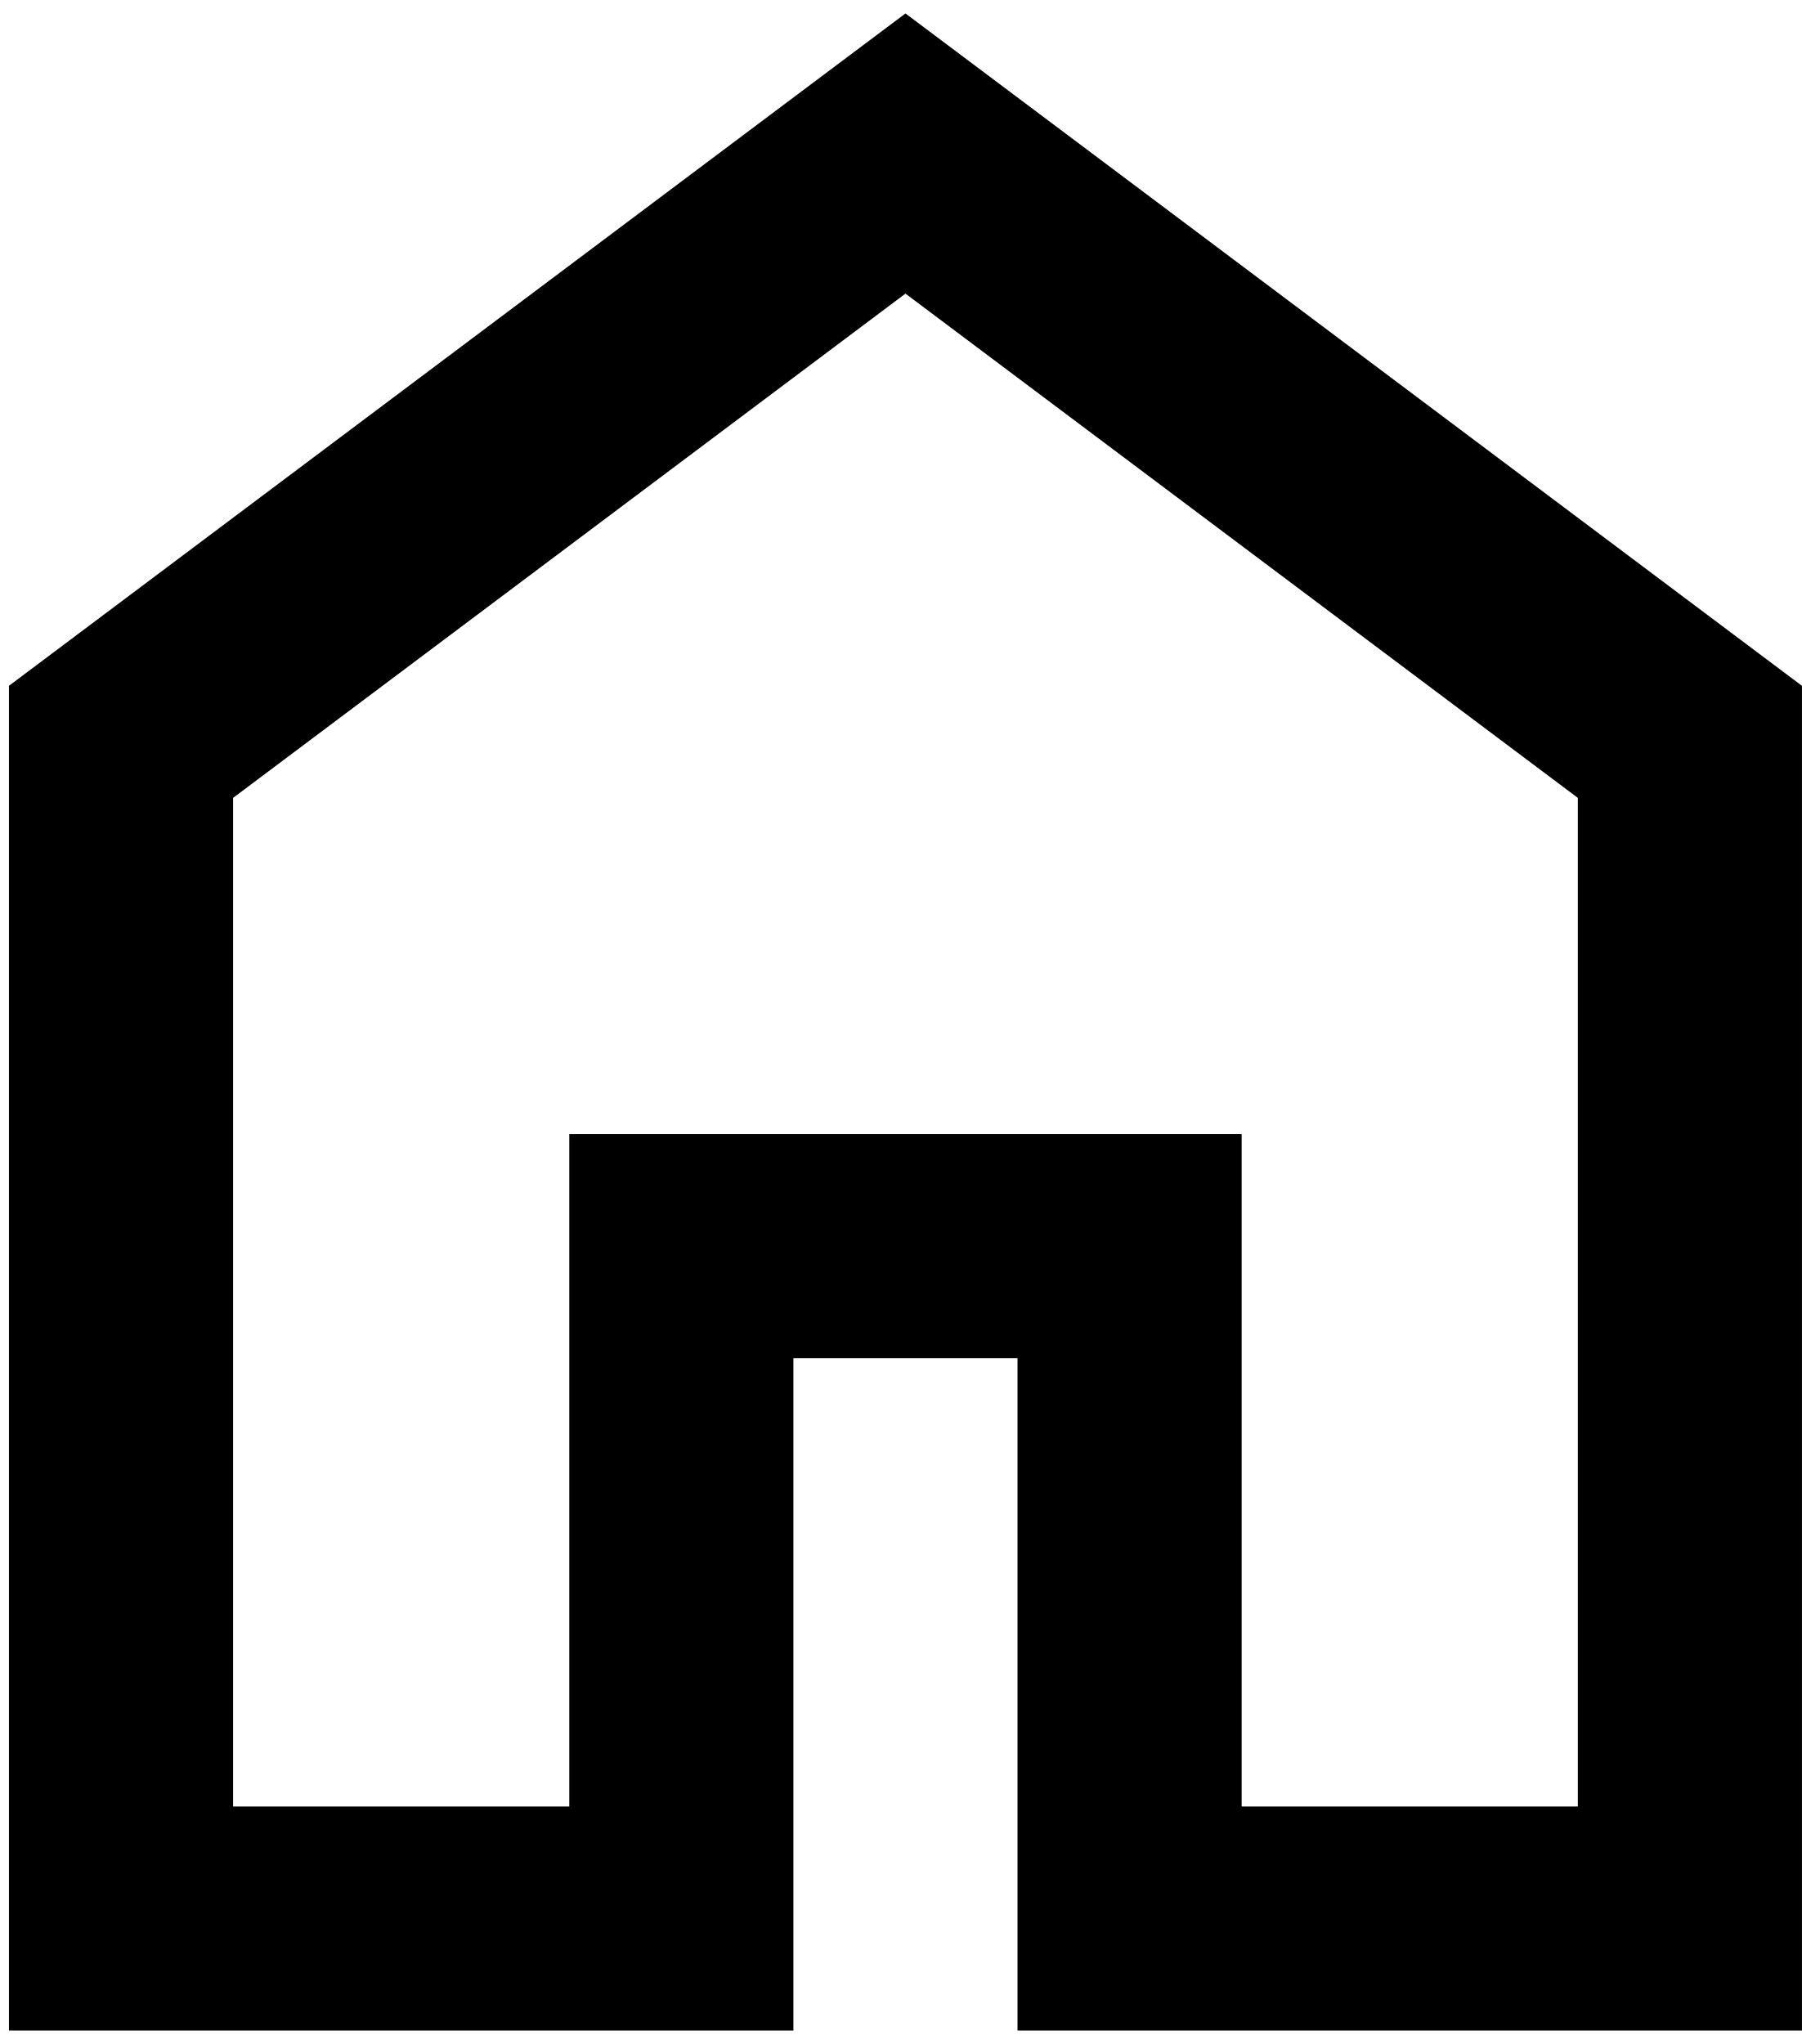
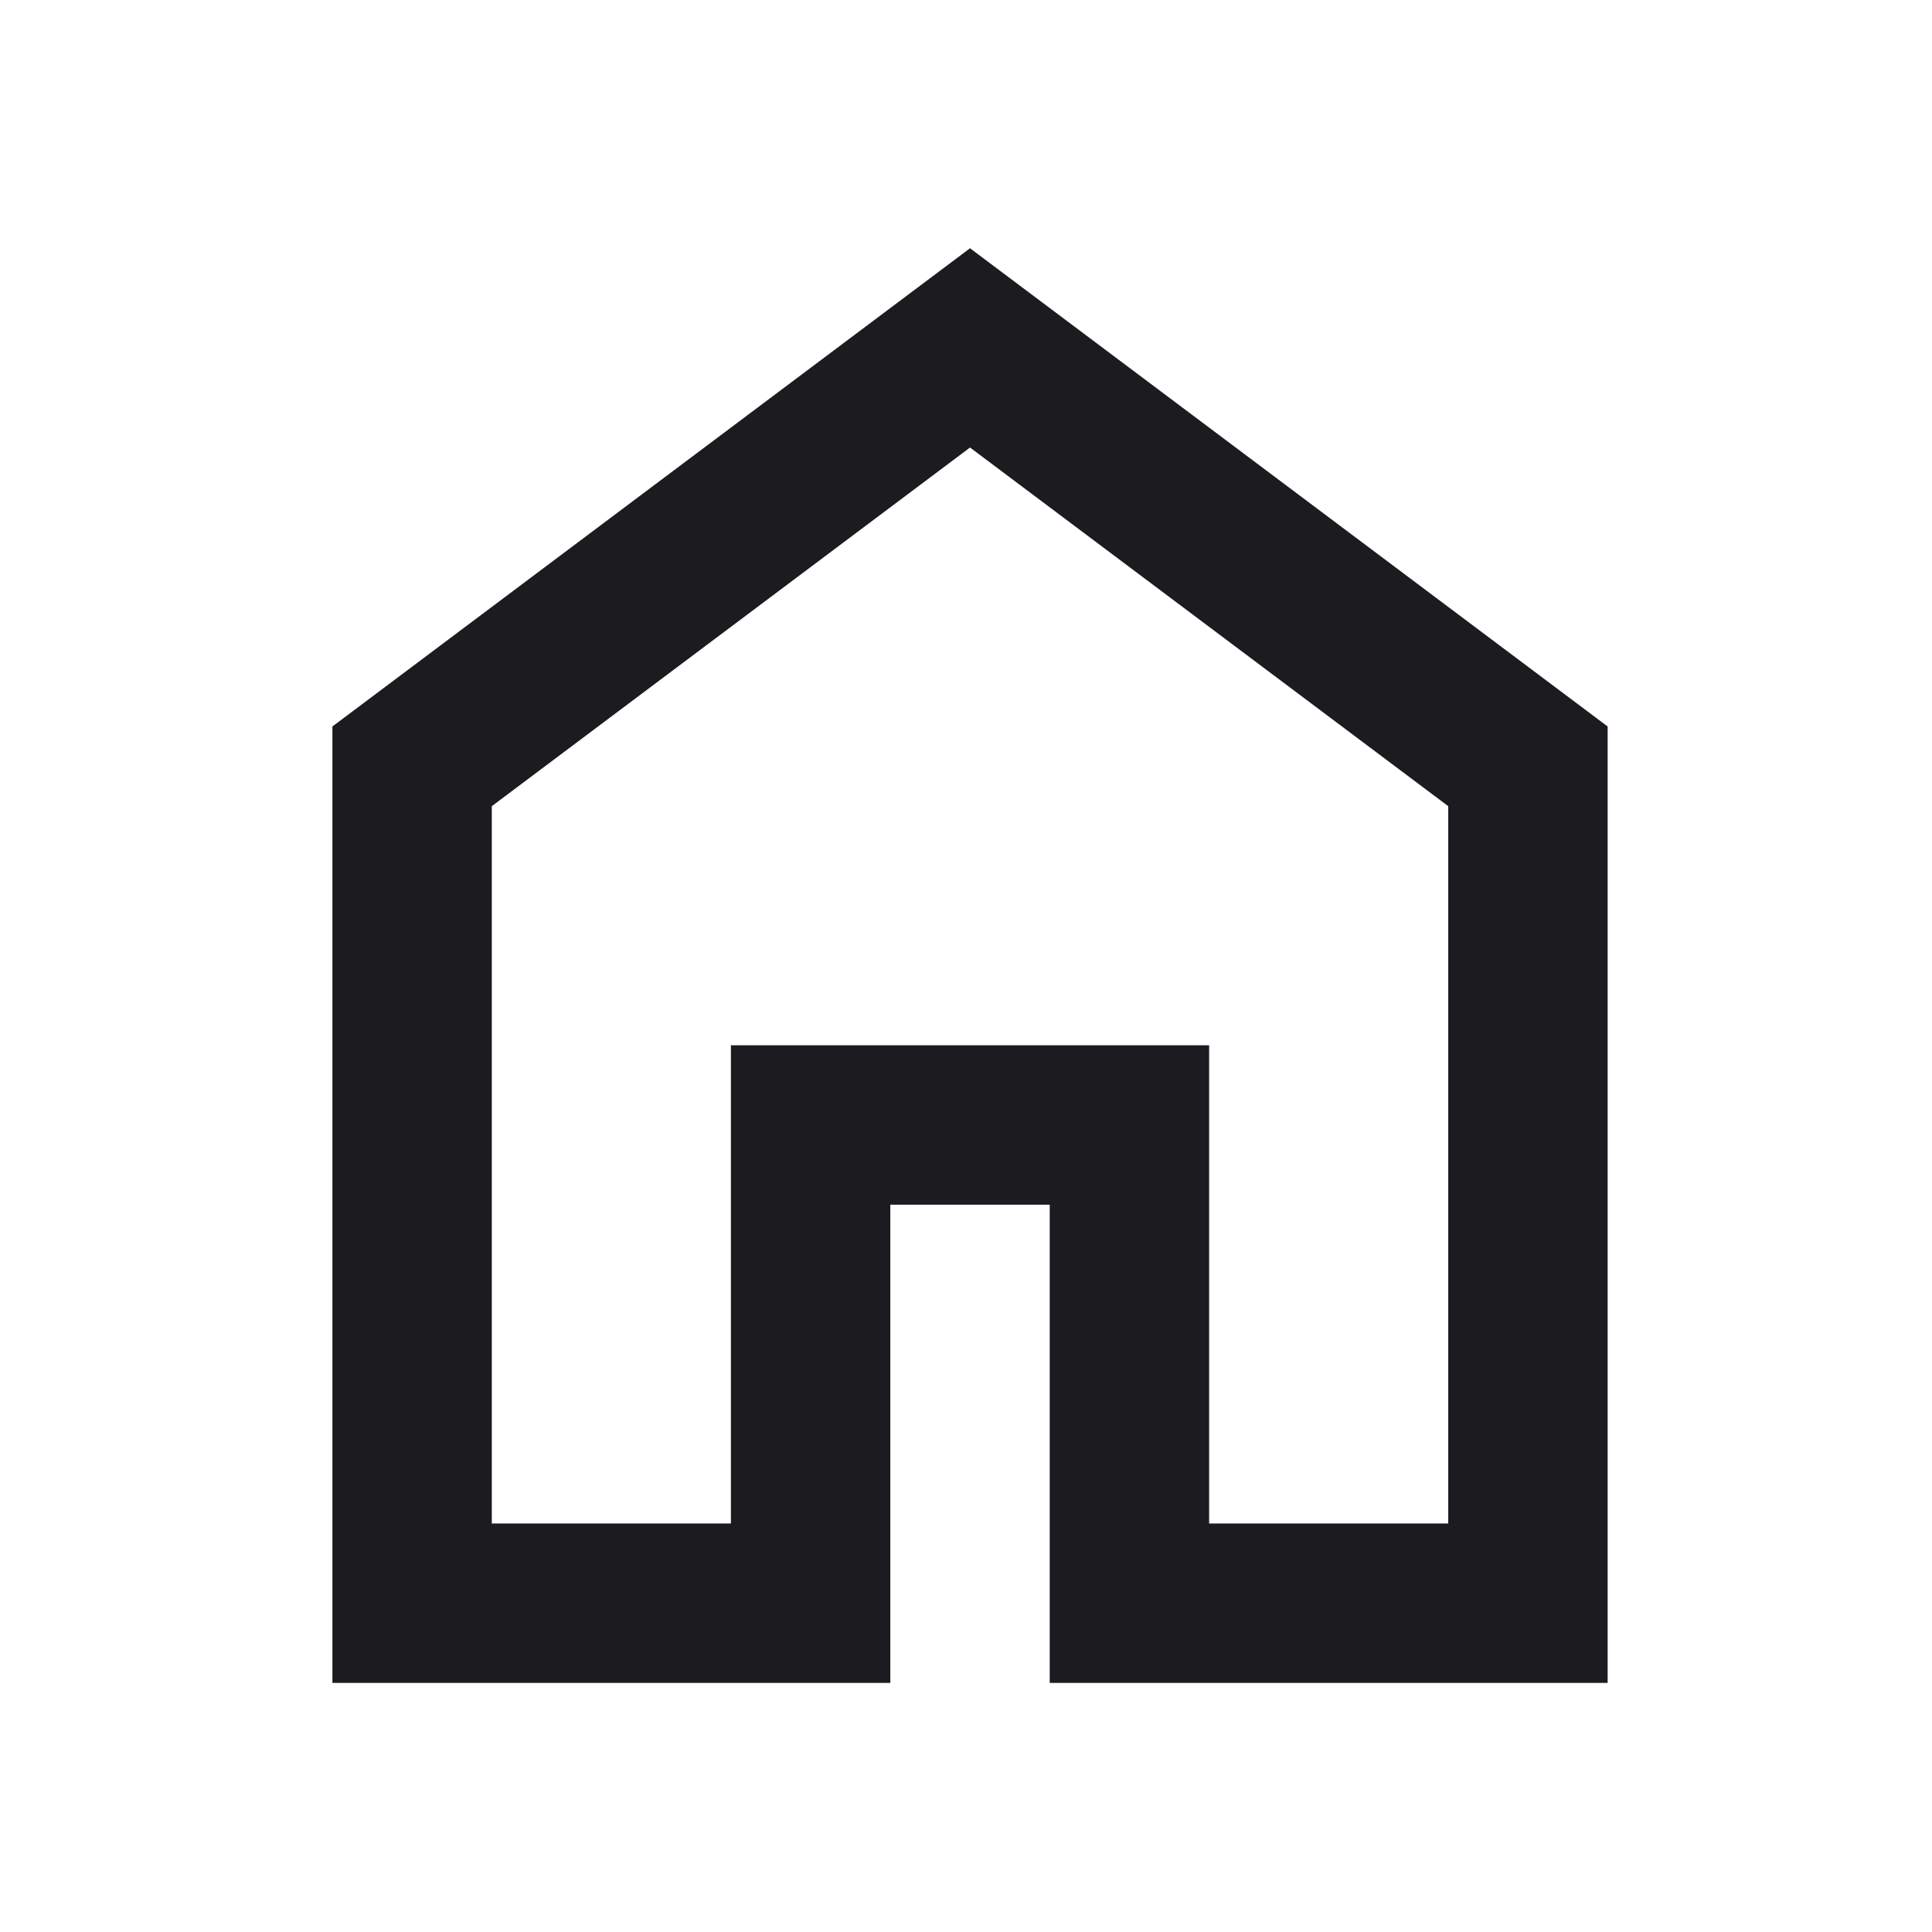
- <svg xmlns="http://www.w3.org/2000/svg" width="67" height="76" viewBox="0 0 67 76" fill="none">
-   <path d="M8.667 67.167H21.167V42.167H46.167V67.167H58.667V29.667L33.667 10.917L8.667 29.667V67.167ZM0.333 75.5V25.5L33.667 0.5L67 25.5V75.5H37.833V50.5H29.5V75.5H0.333Z" fill="#000000" />
+ <svg xmlns="http://www.w3.org/2000/svg" width="101" height="101" viewBox="0 0 101 101" fill="none">
+   <mask id="mask0_122_80" style="mask-type:alpha" maskUnits="userSpaceOnUse" x="0" y="0" width="101" height="101">
+     <rect x="0.71" y="0.478" width="100" height="100" fill="#D9D9D9" />
+   </mask>
+   <g mask="url(#mask0_122_80)">
+     <path d="M25.71 79.645H38.21V54.645H63.21V79.645H75.71V42.145L50.71 23.395L25.71 42.145V79.645ZM17.377 87.978V37.978L50.71 12.978L84.043 37.978V87.978H54.877V62.978H46.543V87.978H17.377Z" fill="#1C1B1F" />
+   </g>
</svg>
